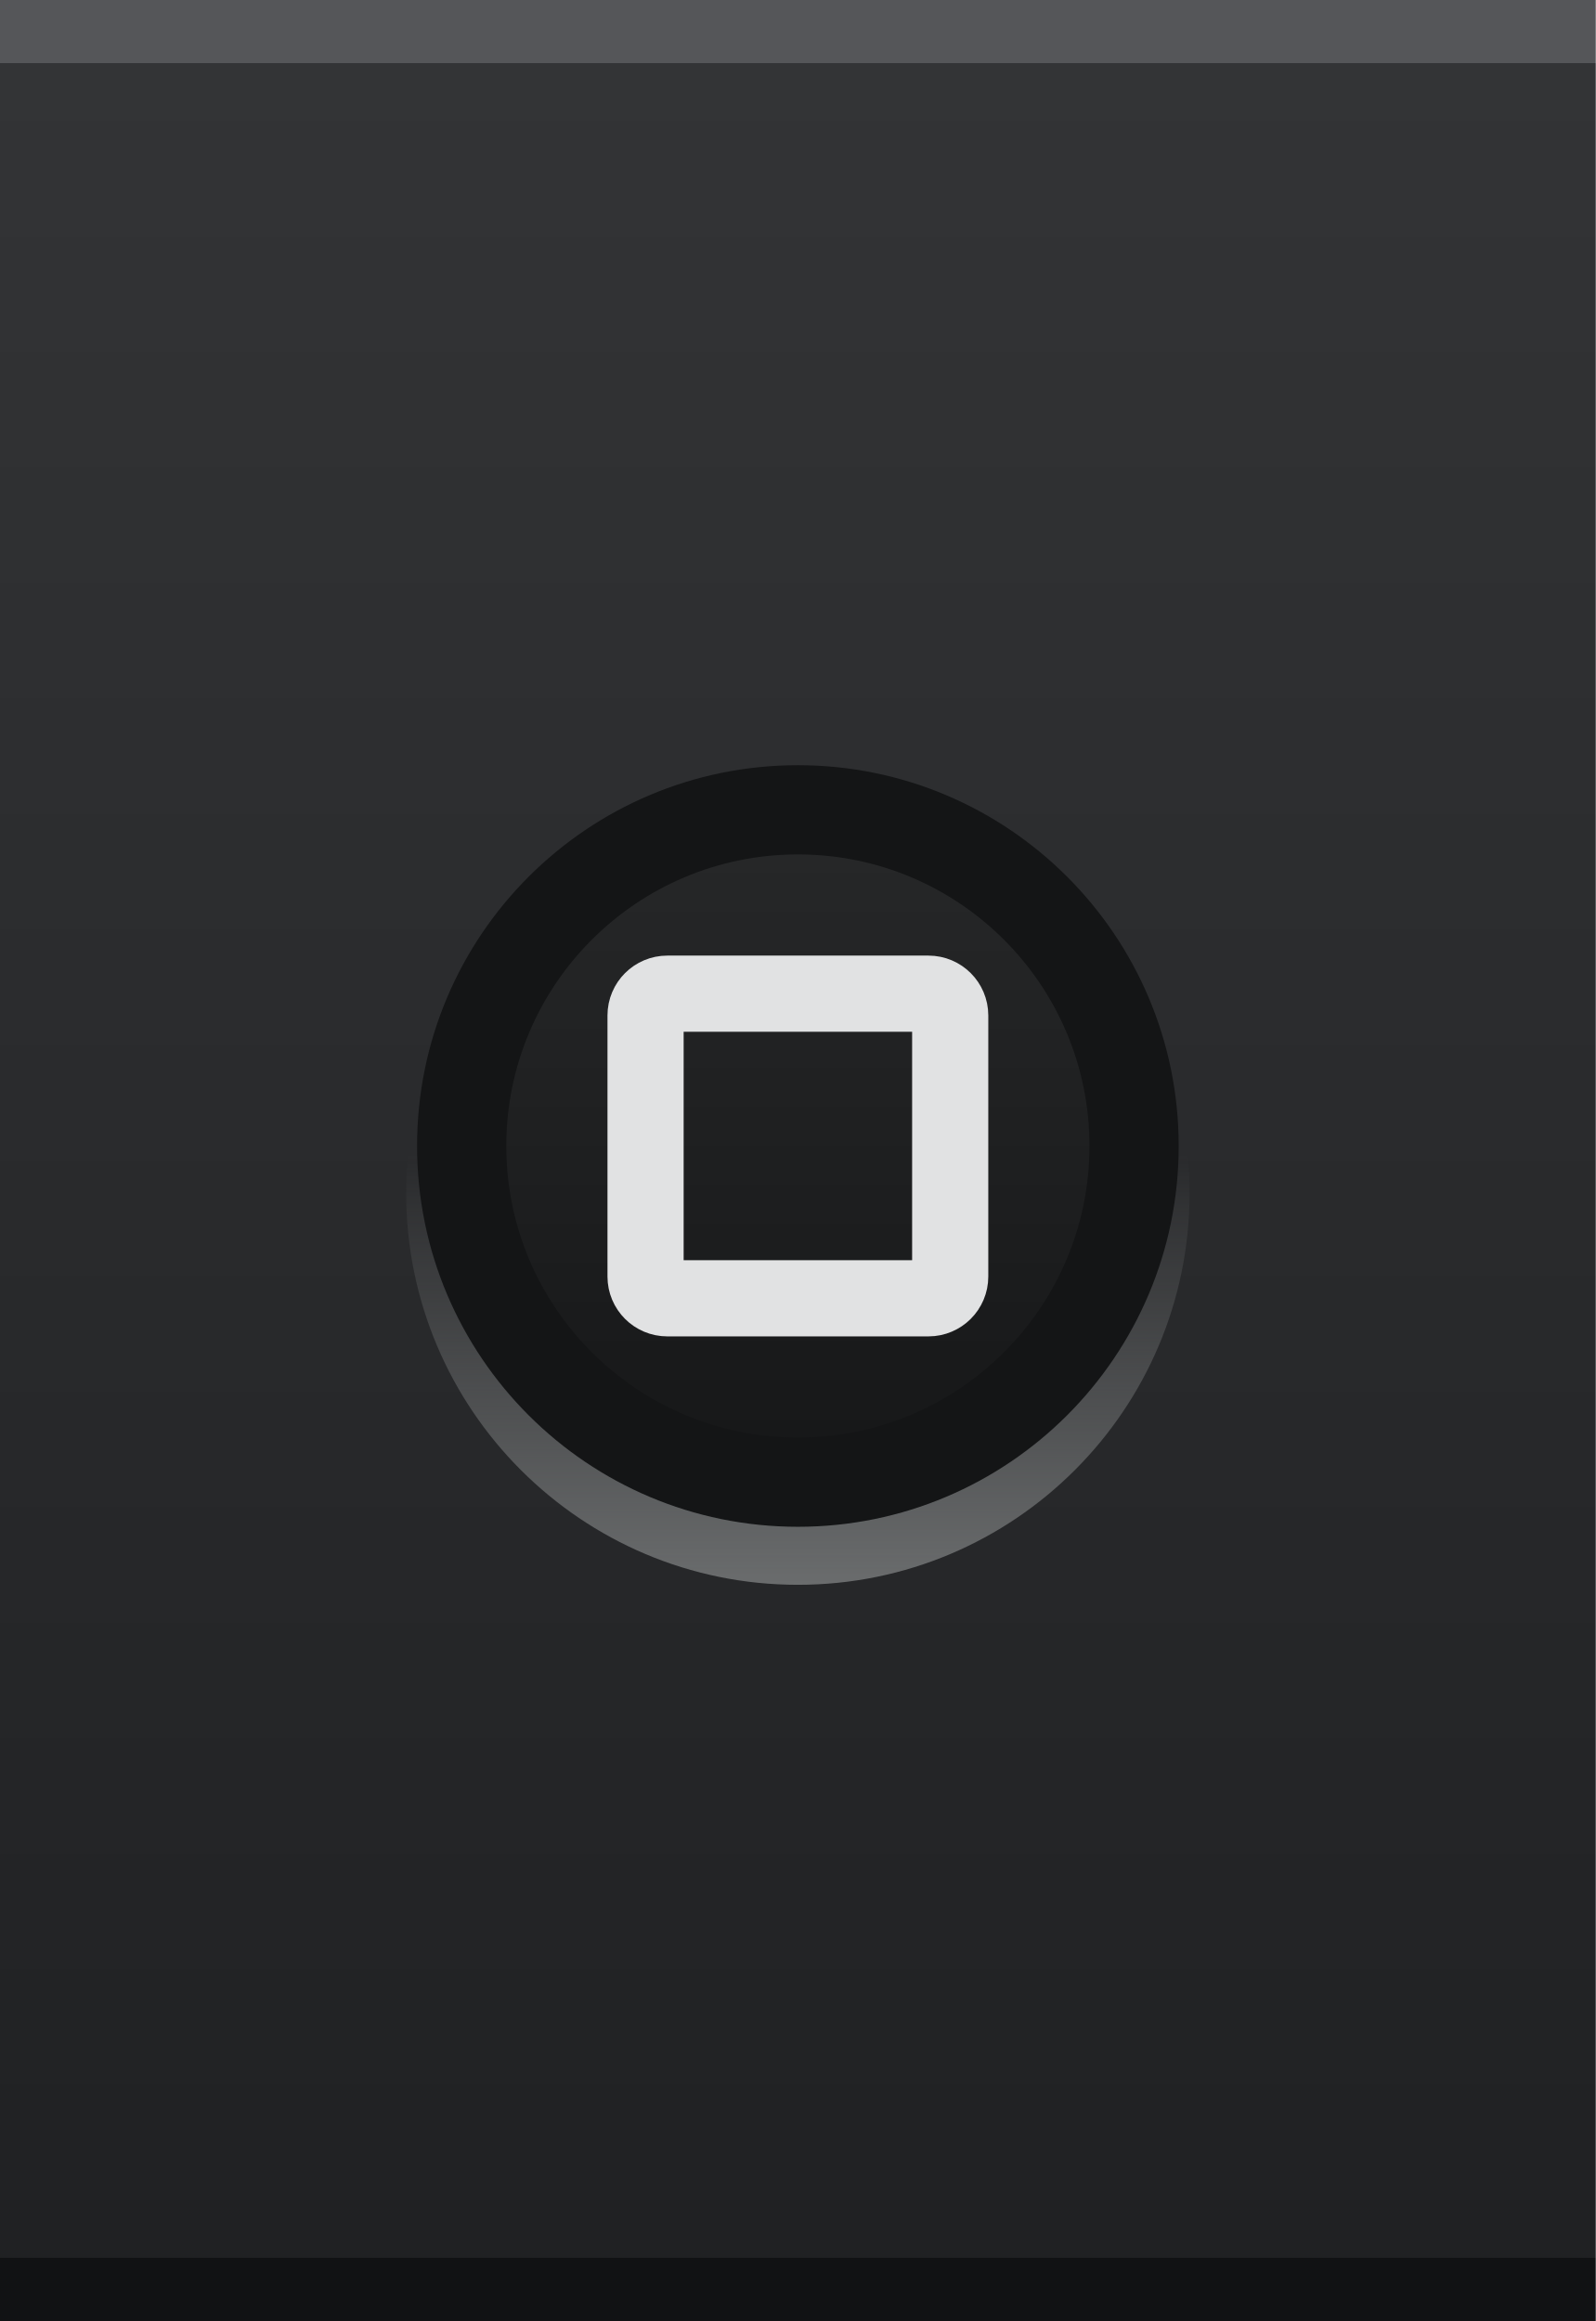
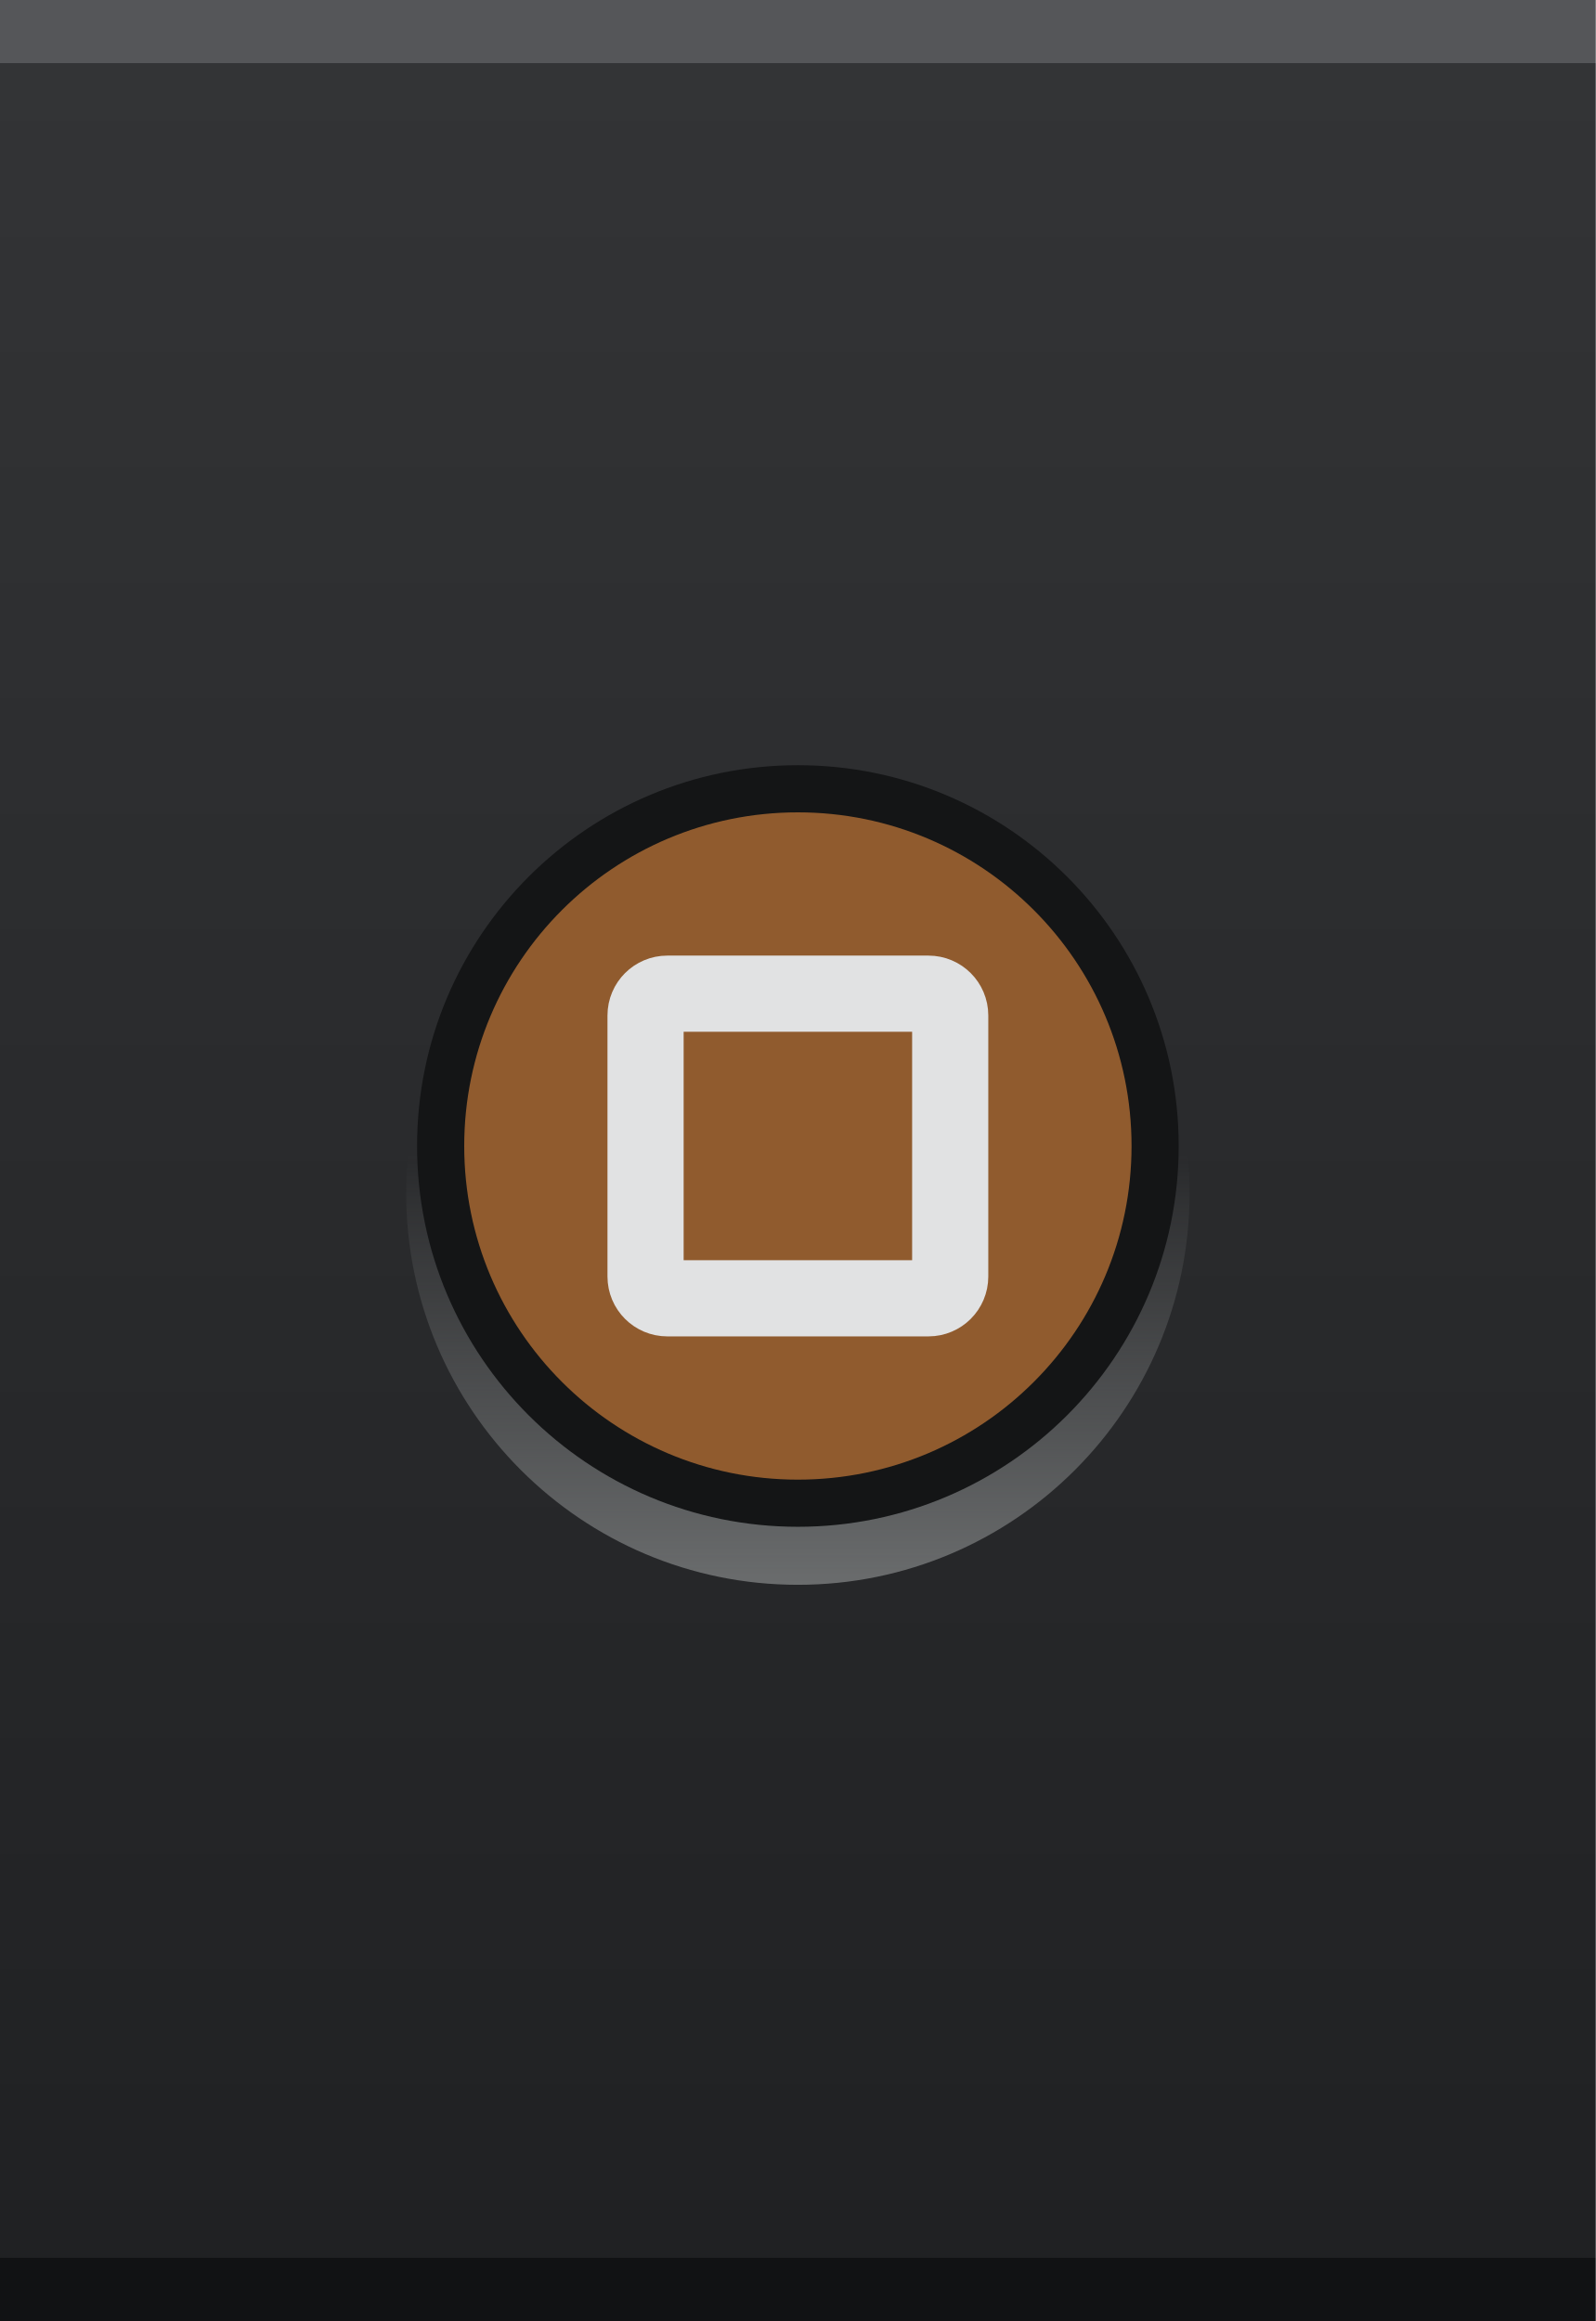
<svg xmlns="http://www.w3.org/2000/svg" width="44" height="64" viewBox="0 0 22 32">
  <defs>
    <linearGradient id="bar" x2="0" y2="1">
      <stop offset="0" stop-color="#555659" />
      <stop offset=".031" stop-color="#555659" />
      <stop offset=".031" stop-color="#333436" />
      <stop offset=".969" stop-color="#202123" />
      <stop offset=".969" stop-color="#111214" />
      <stop offset="1" stop-color="#111214" />
    </linearGradient>
  </defs>
  <rect width="22" height="32" fill="url(#bar)" />
  <g transform="translate(5 10)">
    <defs>
      <linearGradient id="face" x2="0" y2="1">
        <stop stop-color="#262728" />
        <stop offset="1" stop-color="#171819" />
      </linearGradient>
      <linearGradient id="rim" x2="0" y2="1">
        <stop offset=".45" stop-color="#6a6c6d" stop-opacity="0" />
        <stop offset="1" stop-color="#6a6c6d" />
      </linearGradient>
    </defs>
    <circle cx="6" cy="6.45" r="5.4" fill="url(#rim)" />
    <circle cx="6" cy="5.8" r="5.25" fill="#141516" />
    <circle cx="6" cy="5.8" r="4.02" fill="url(#face)" />
+     <circle cx="6" cy="5.8" r="4.6" fill="#905b2e" />
    <g fill="none" stroke="#e1e2e3" stroke-width="1.05" stroke-linecap="round" stroke-linejoin="round">
      <rect x="3.9" y="3.7" width="4.2" height="4.2" rx=".3" />
    </g>
  </g>
</svg>
